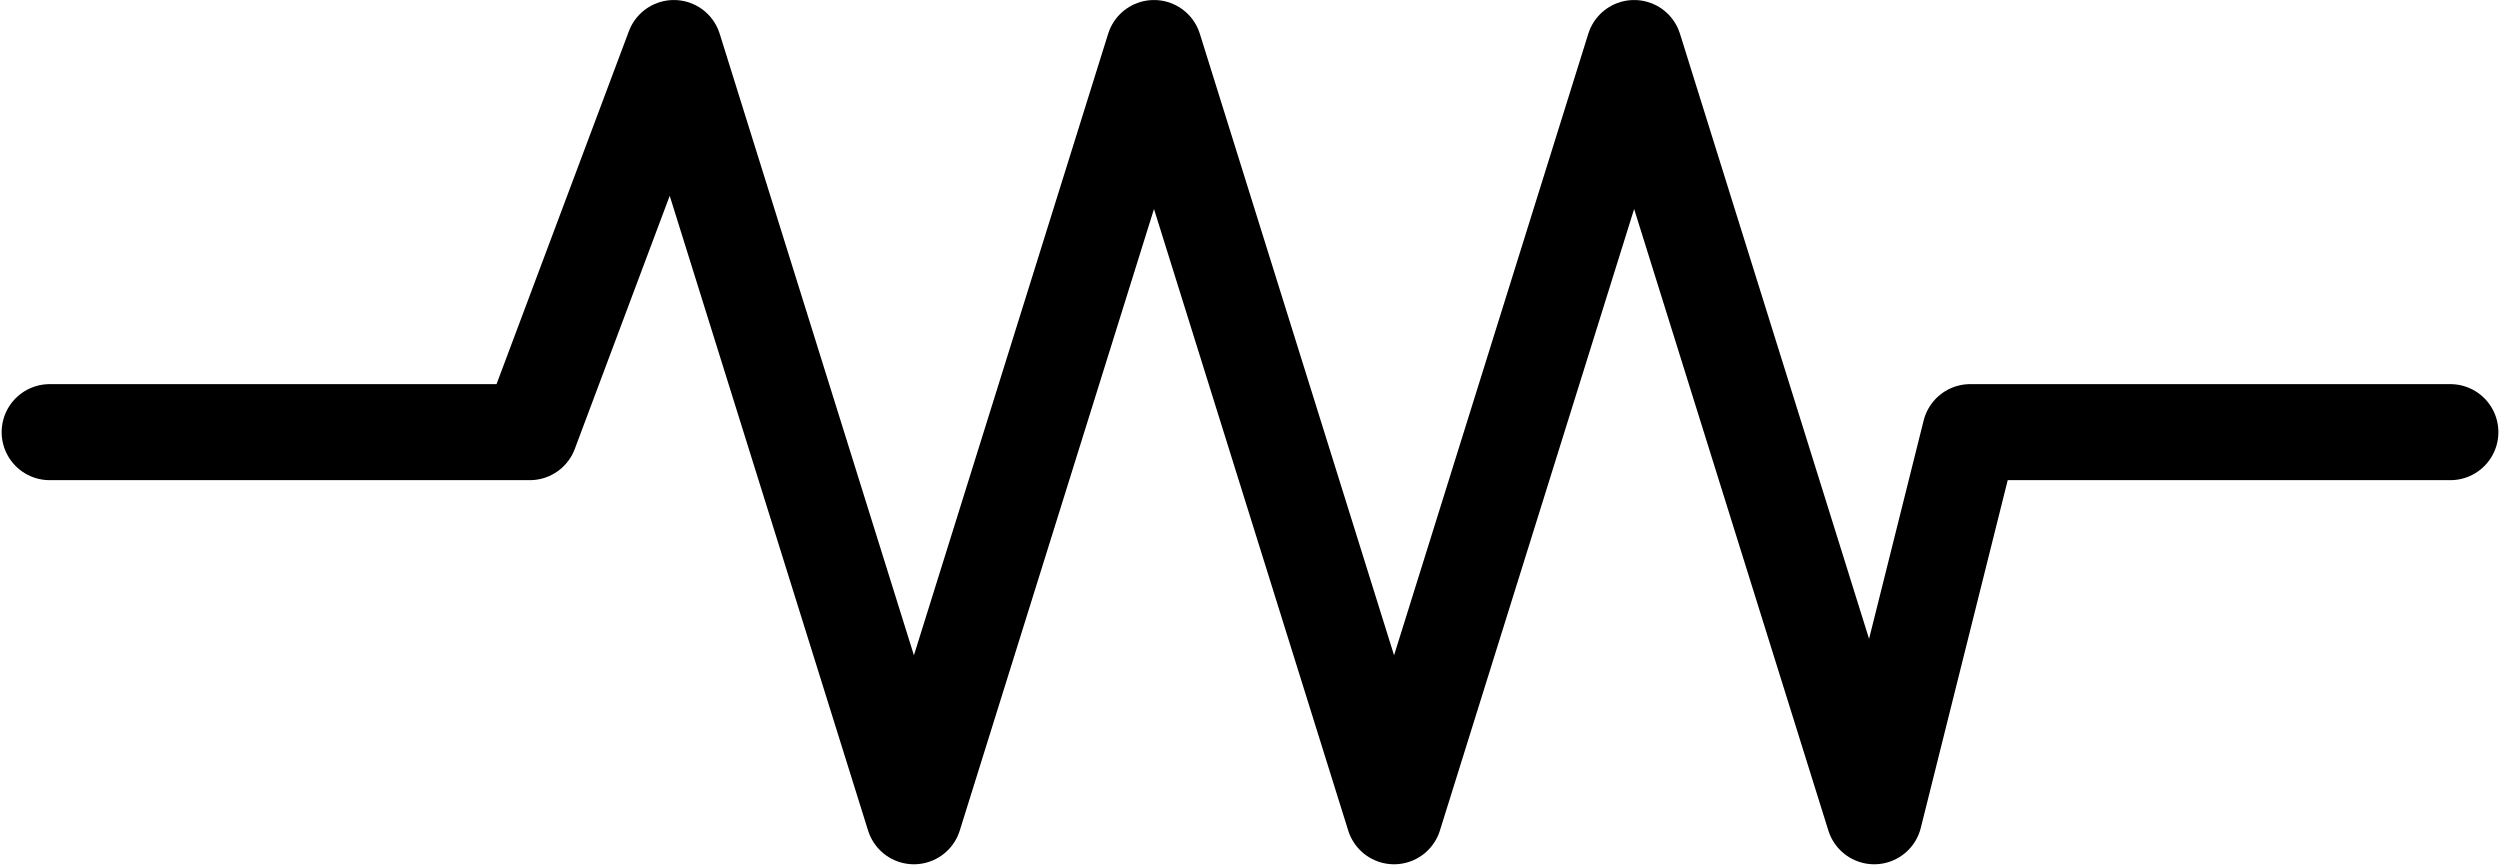
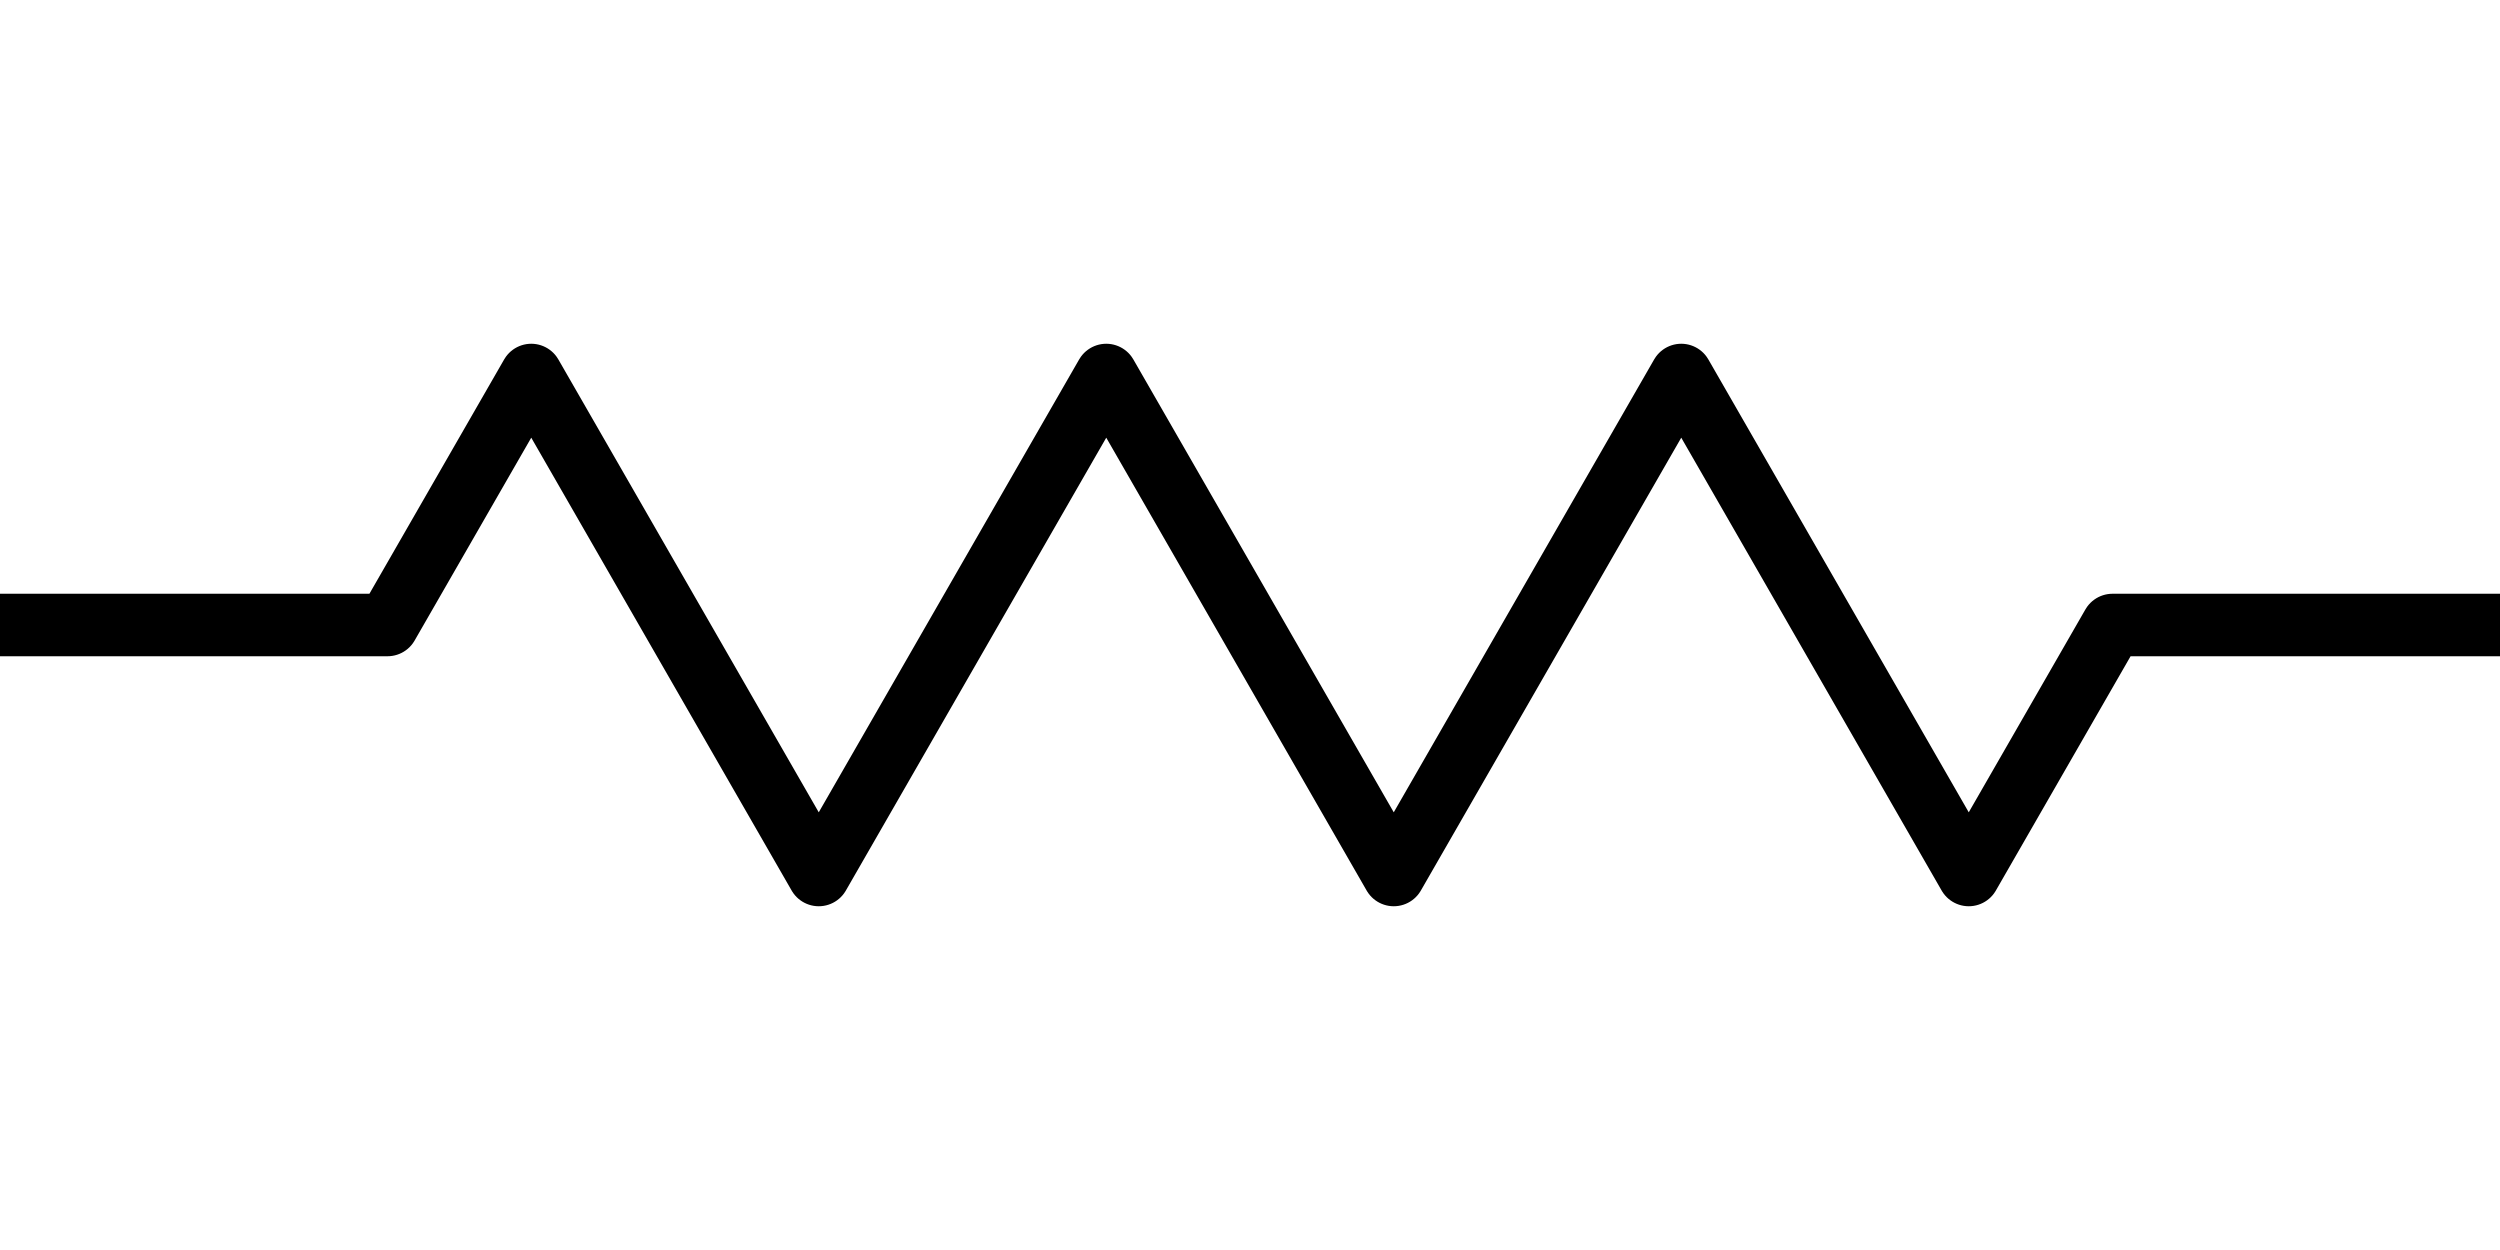
- <svg xmlns="http://www.w3.org/2000/svg" width="1.024in" height="0.354in" viewBox="0 0 26 9" version="1.1" id="svg5">
-   <defs id="defs2" />
-   <g id="layer1" transform="translate(80.43917,-55.37982)" style="display:inline">
-     <path style="fill:none;stroke:#000000;stroke-width:1;stroke-linecap:round;stroke-linejoin:round;stroke-miterlimit:4;stroke-dasharray:none;stroke-opacity:1" d="m -79.939,59.88 h 5 l 1.5,-4 2.5,8 2.5,-8 2.5,8 2.5,-8 2.5,8 1,-4 h 5" id="path6813" />
-   </g>
+ <svg xmlns="http://www.w3.org/2000/svg" viewBox="0 0 40 20">
+   <path d="M 0,10 H 6.2 L 8.5,6 L 13.1,14 L 17.7,6 L 22.3,14 L 26.9,6 L 31.5,14 L 33.8,10 H 40" fill="none" stroke="#000000" stroke-width="1" stroke-linecap="round" stroke-linejoin="round" />
</svg>
